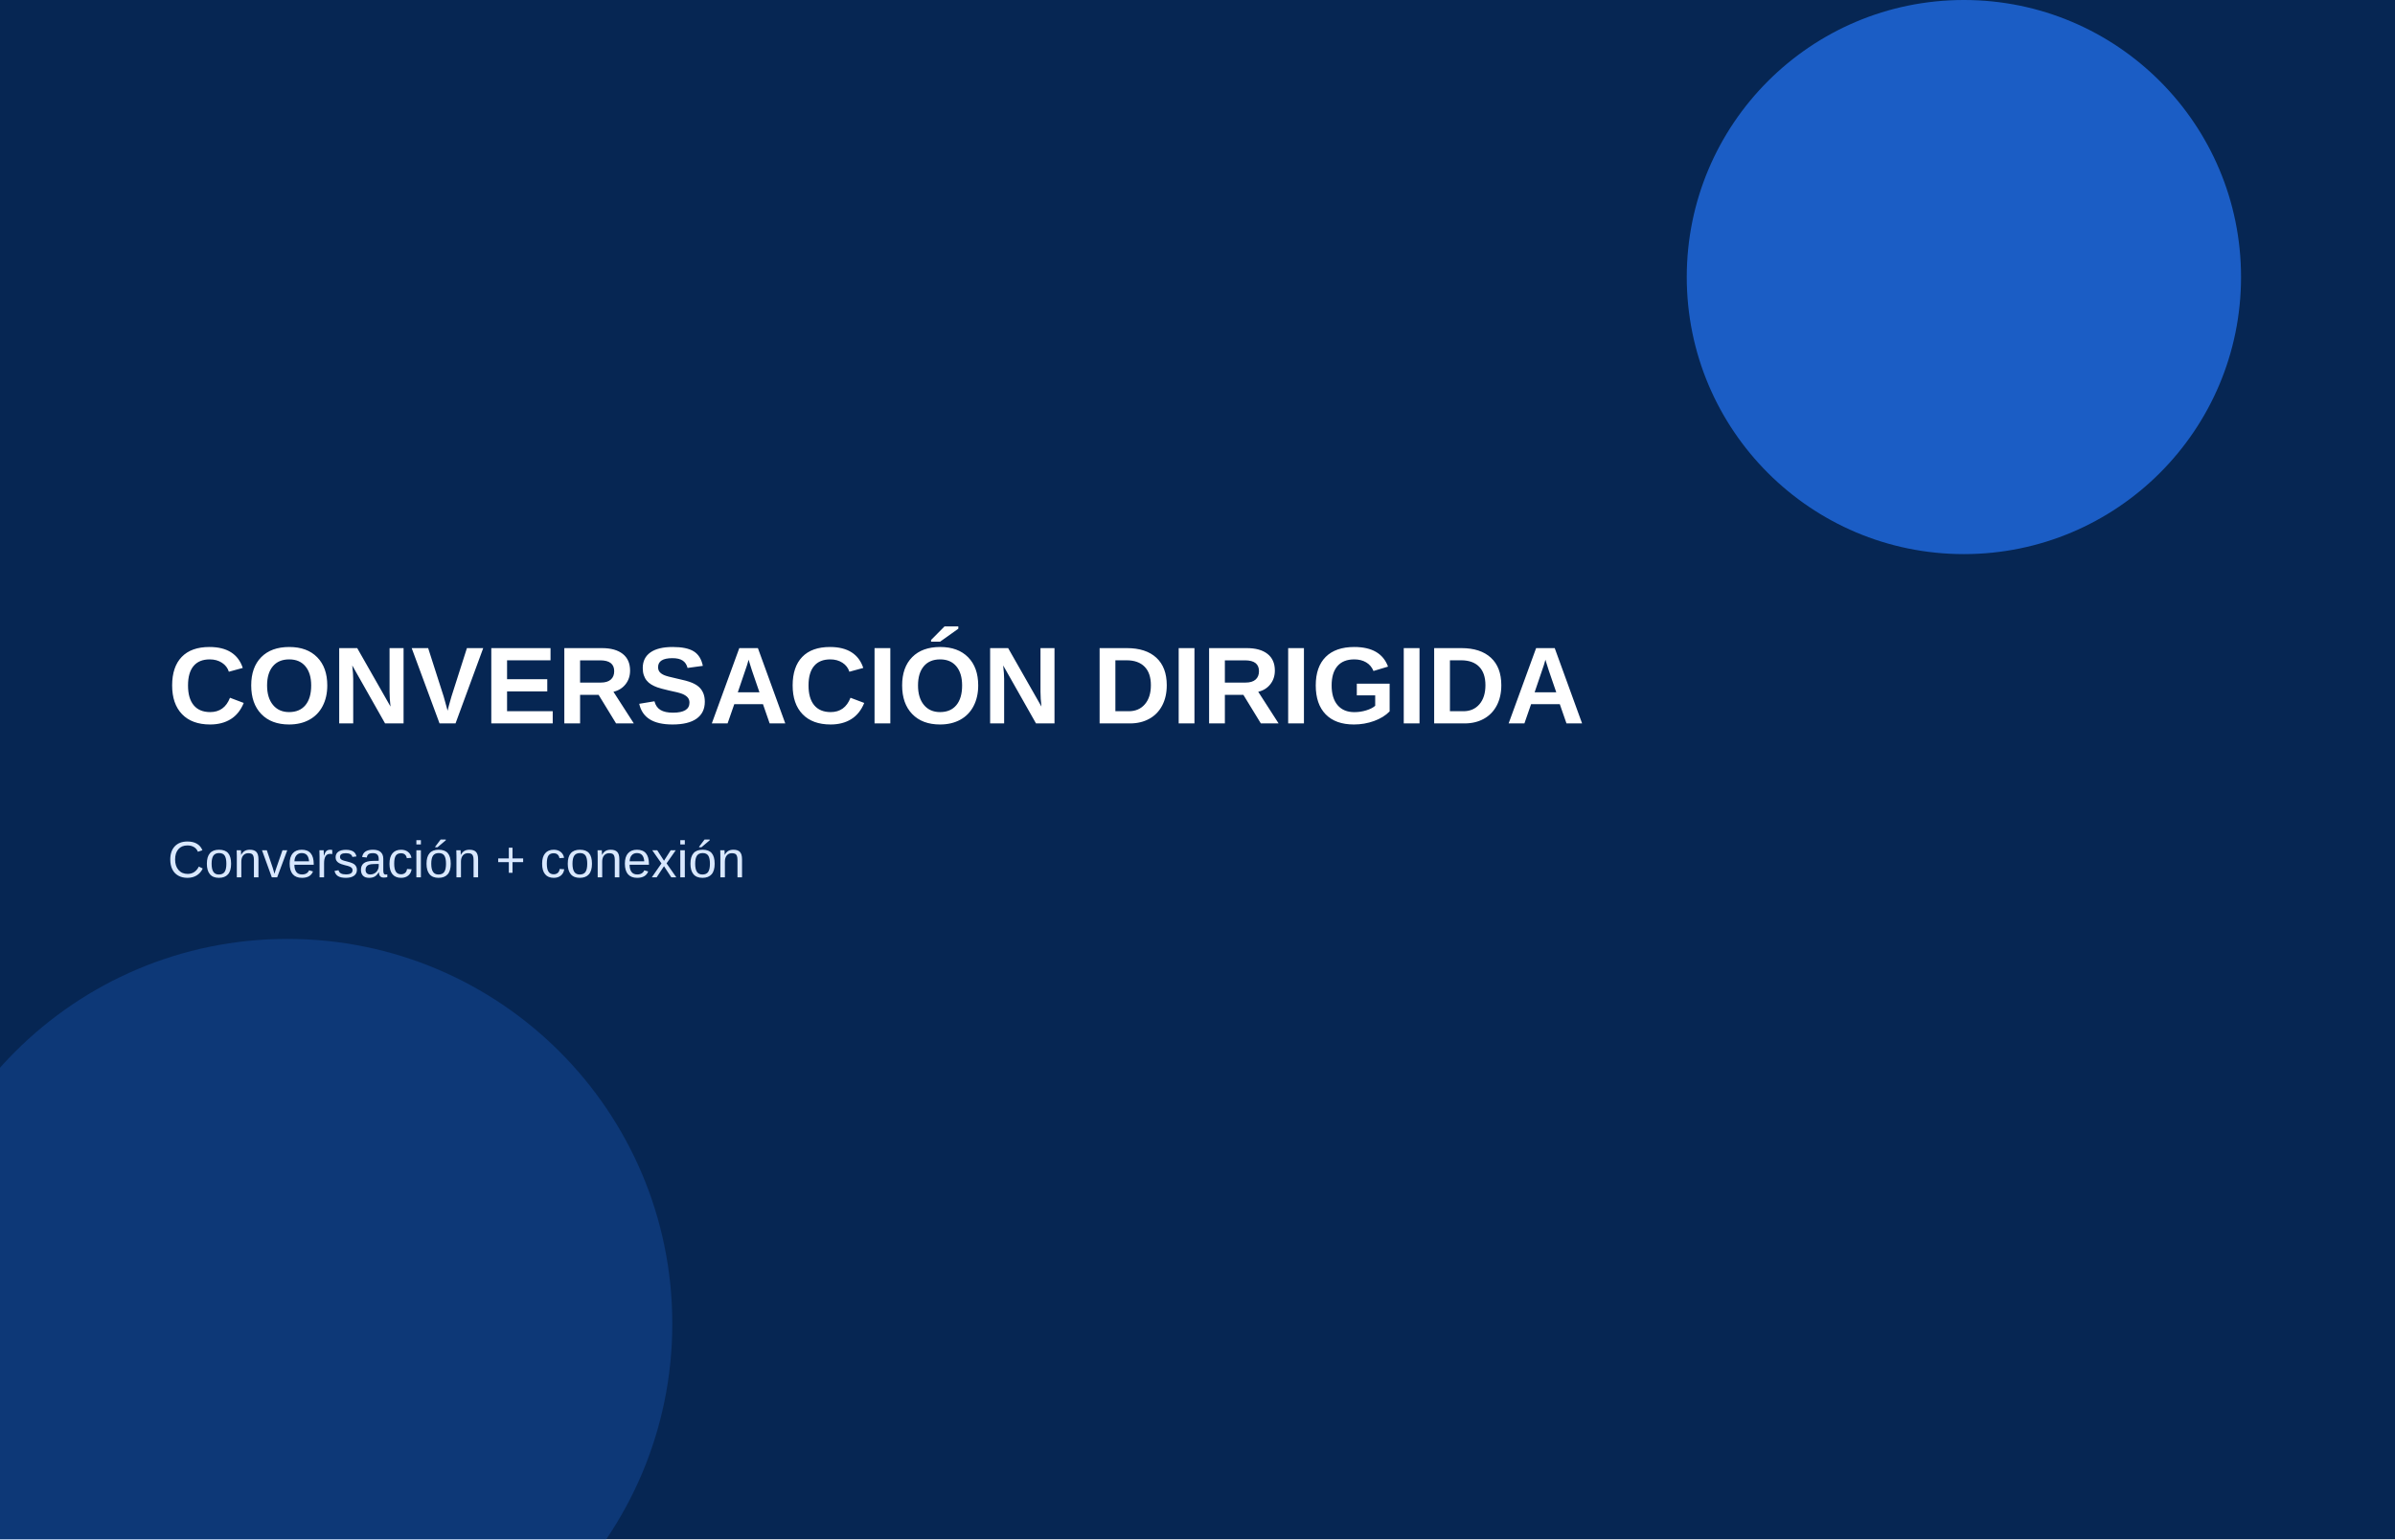
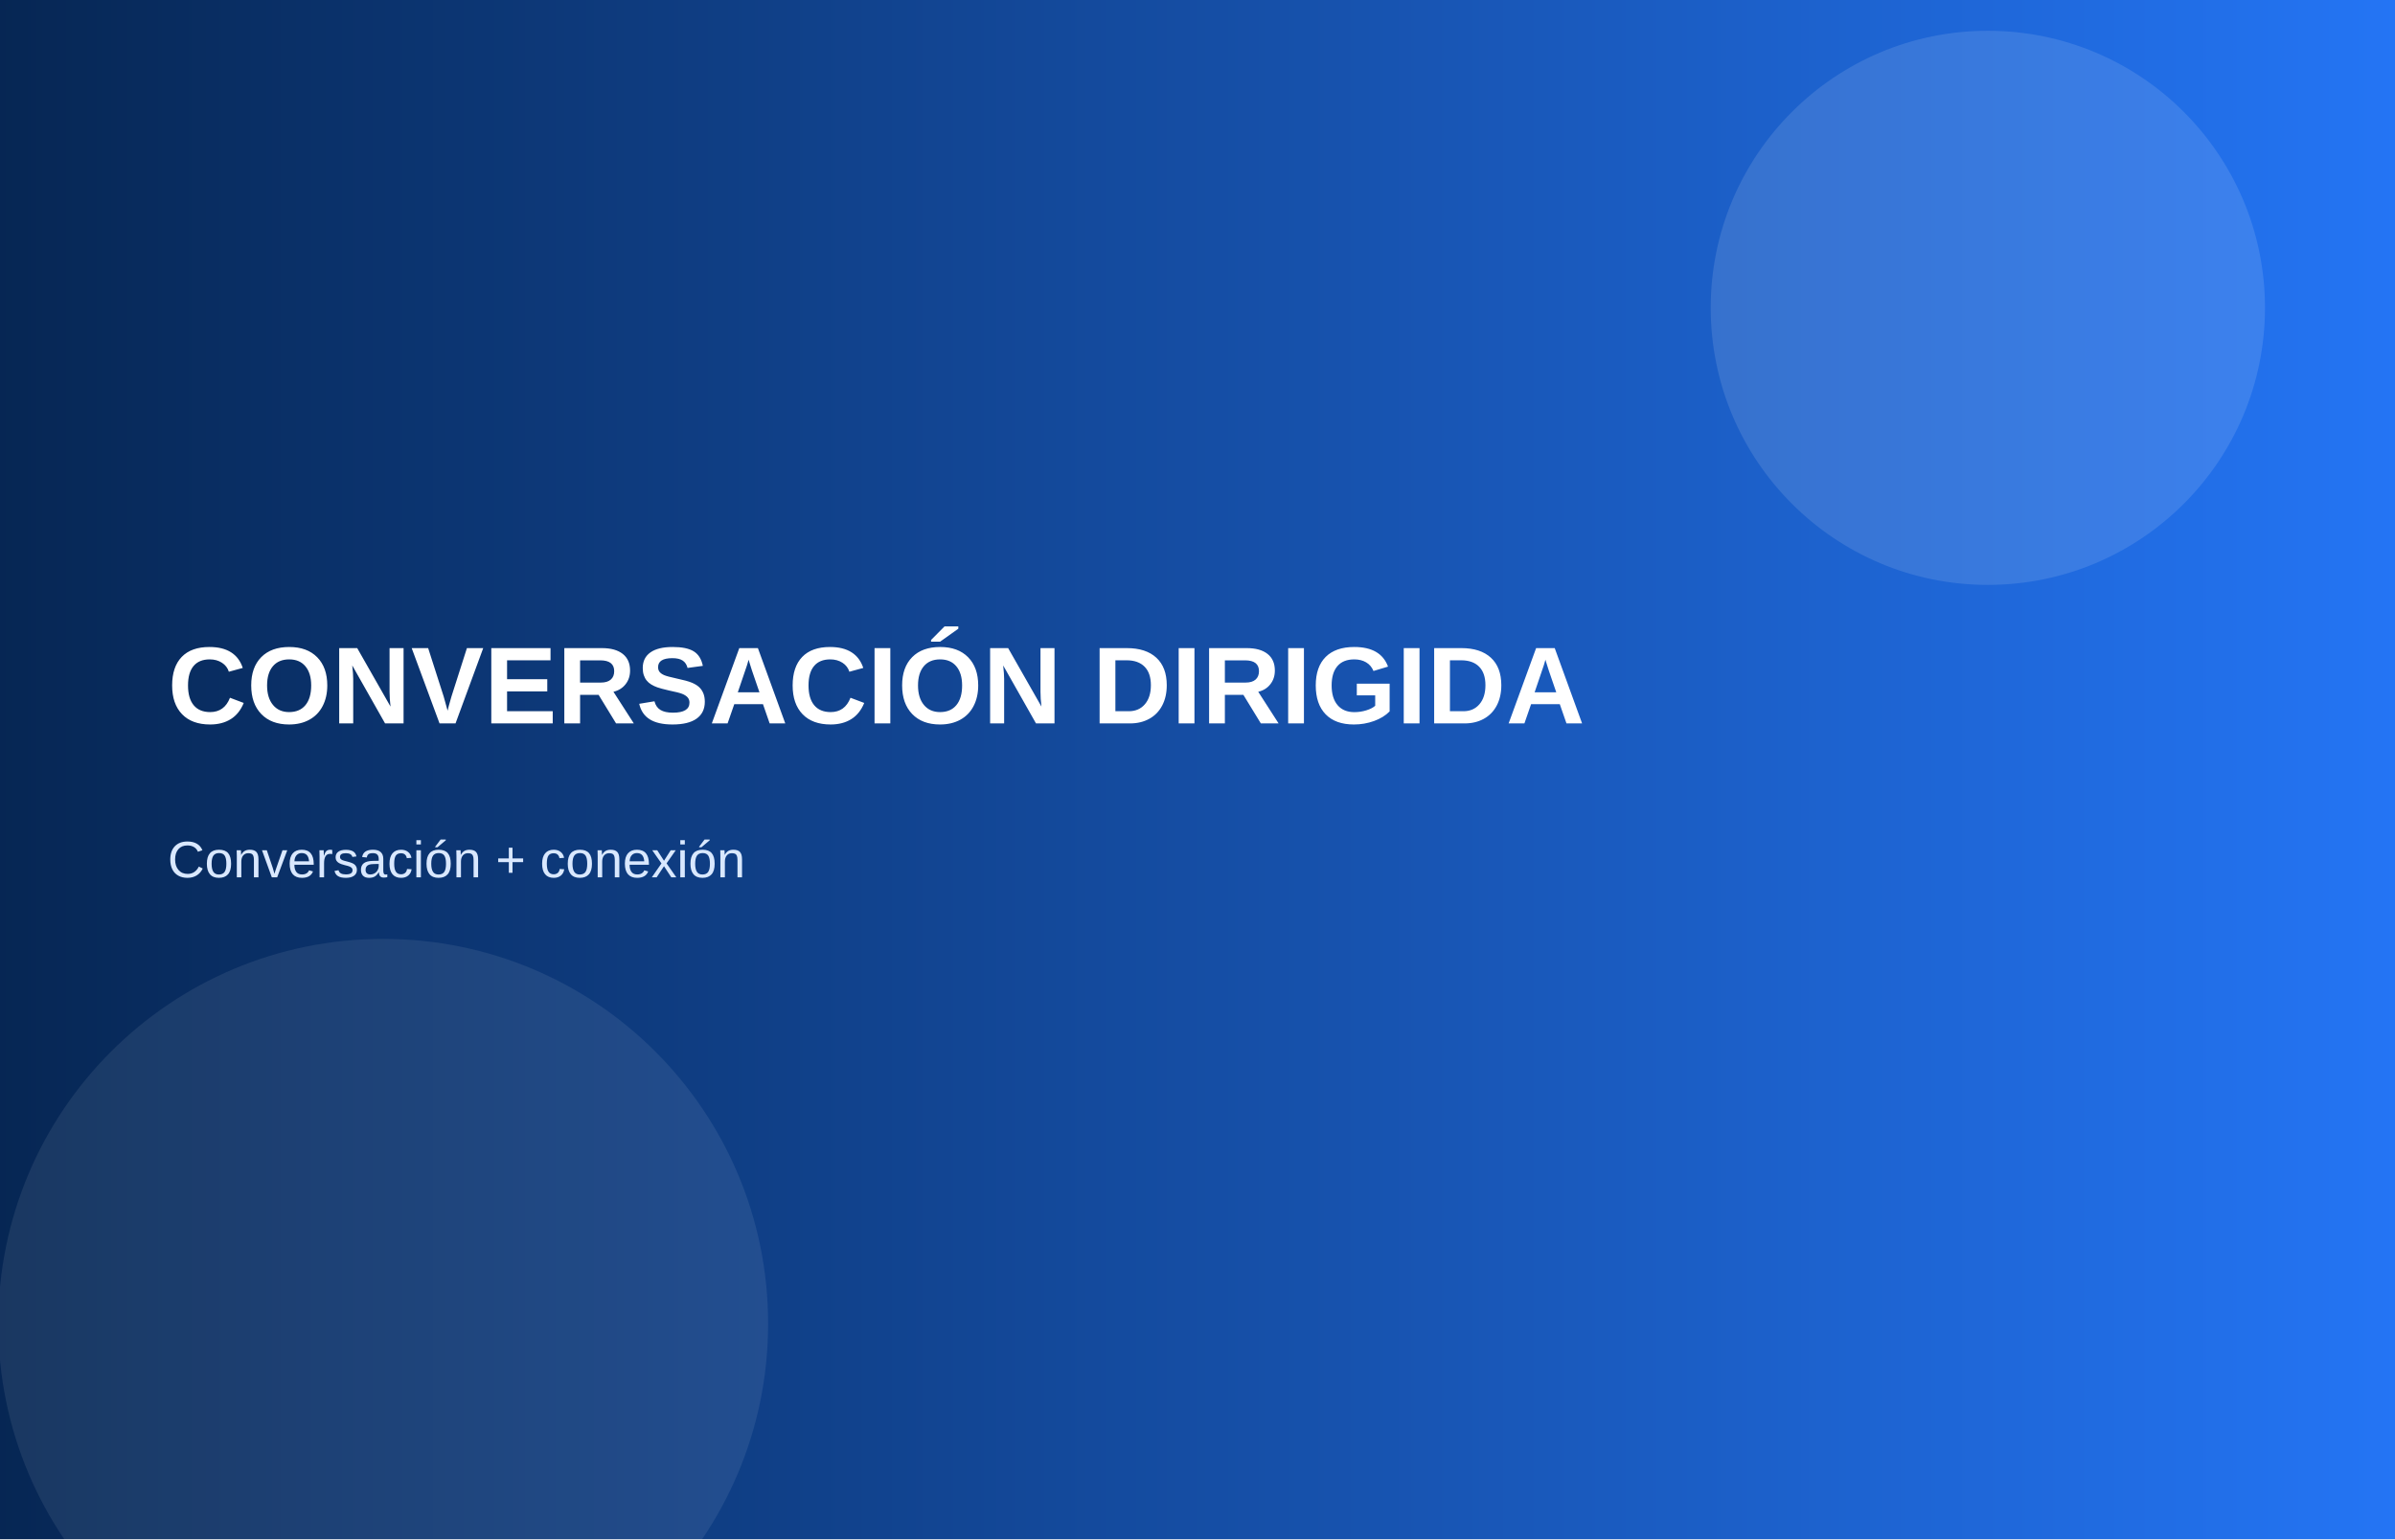
<svg xmlns="http://www.w3.org/2000/svg" width="1400" height="900" viewBox="0 0 1400 900">
-   <rect width="100%" height="100%" fill="#062653" />
-   <circle cx="1148.0" cy="162.0" r="162.0" fill="#2475F5" opacity=".7" />
-   <circle cx="168.0" cy="774.0" r="225.0" fill="#2475F5" opacity=".22" />
+   <defs>
+     <linearGradient id="g" x1="0" x2="1">
+       <stop offset="0" stop-color="#062653" />
+       <stop offset="1" stop-color="#2475F5" />
+     </linearGradient>
+   </defs>
+   <rect width="100%" height="100%" fill="url(#g)" />
+   <circle cx="1162.0" cy="180.0" r="162.0" fill="#fff" opacity=".12" />
+   <circle cx="224.0" cy="774.0" r="225.0" fill="#fff" opacity=".08" />
  <text x="7%" y="47%" font-family="Arial,sans-serif" font-size="64" font-weight="700" fill="#fff">CONVERSACIÓN DIRIGIDA</text>
  <text x="7%" y="57%" font-family="Arial,sans-serif" font-size="30" fill="#d9e8ff">Conversación + conexión</text>
</svg>
